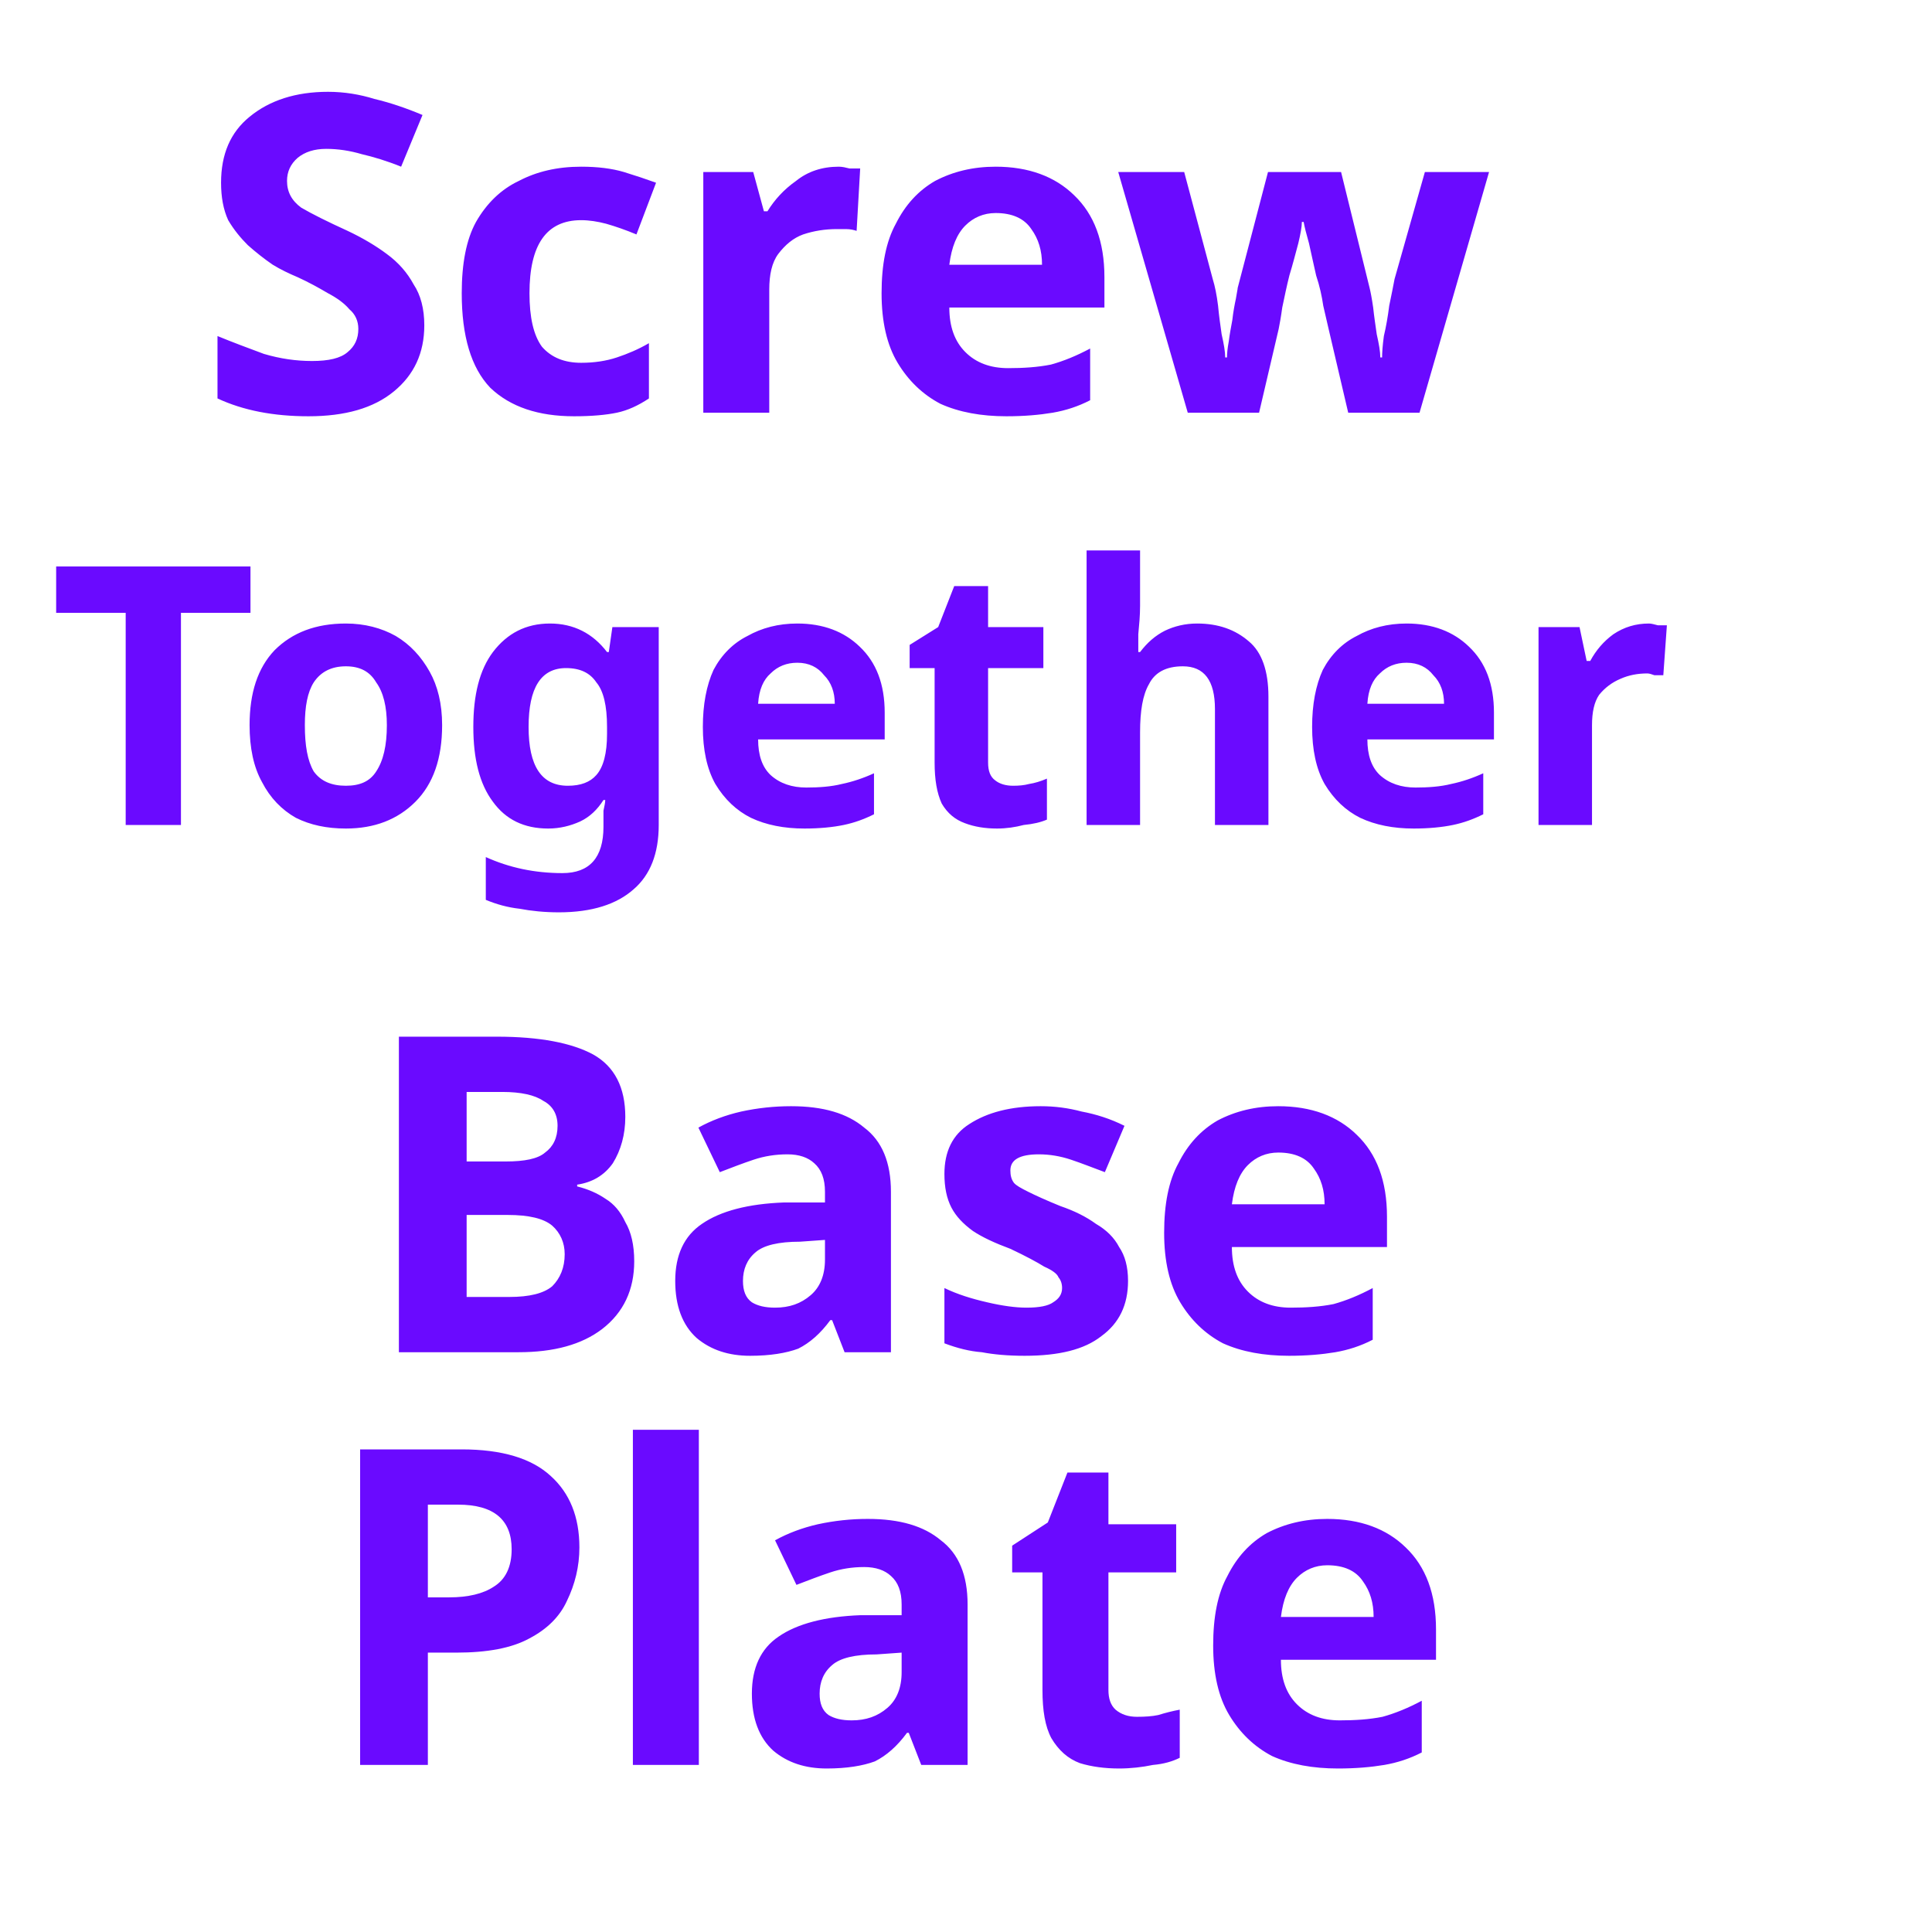
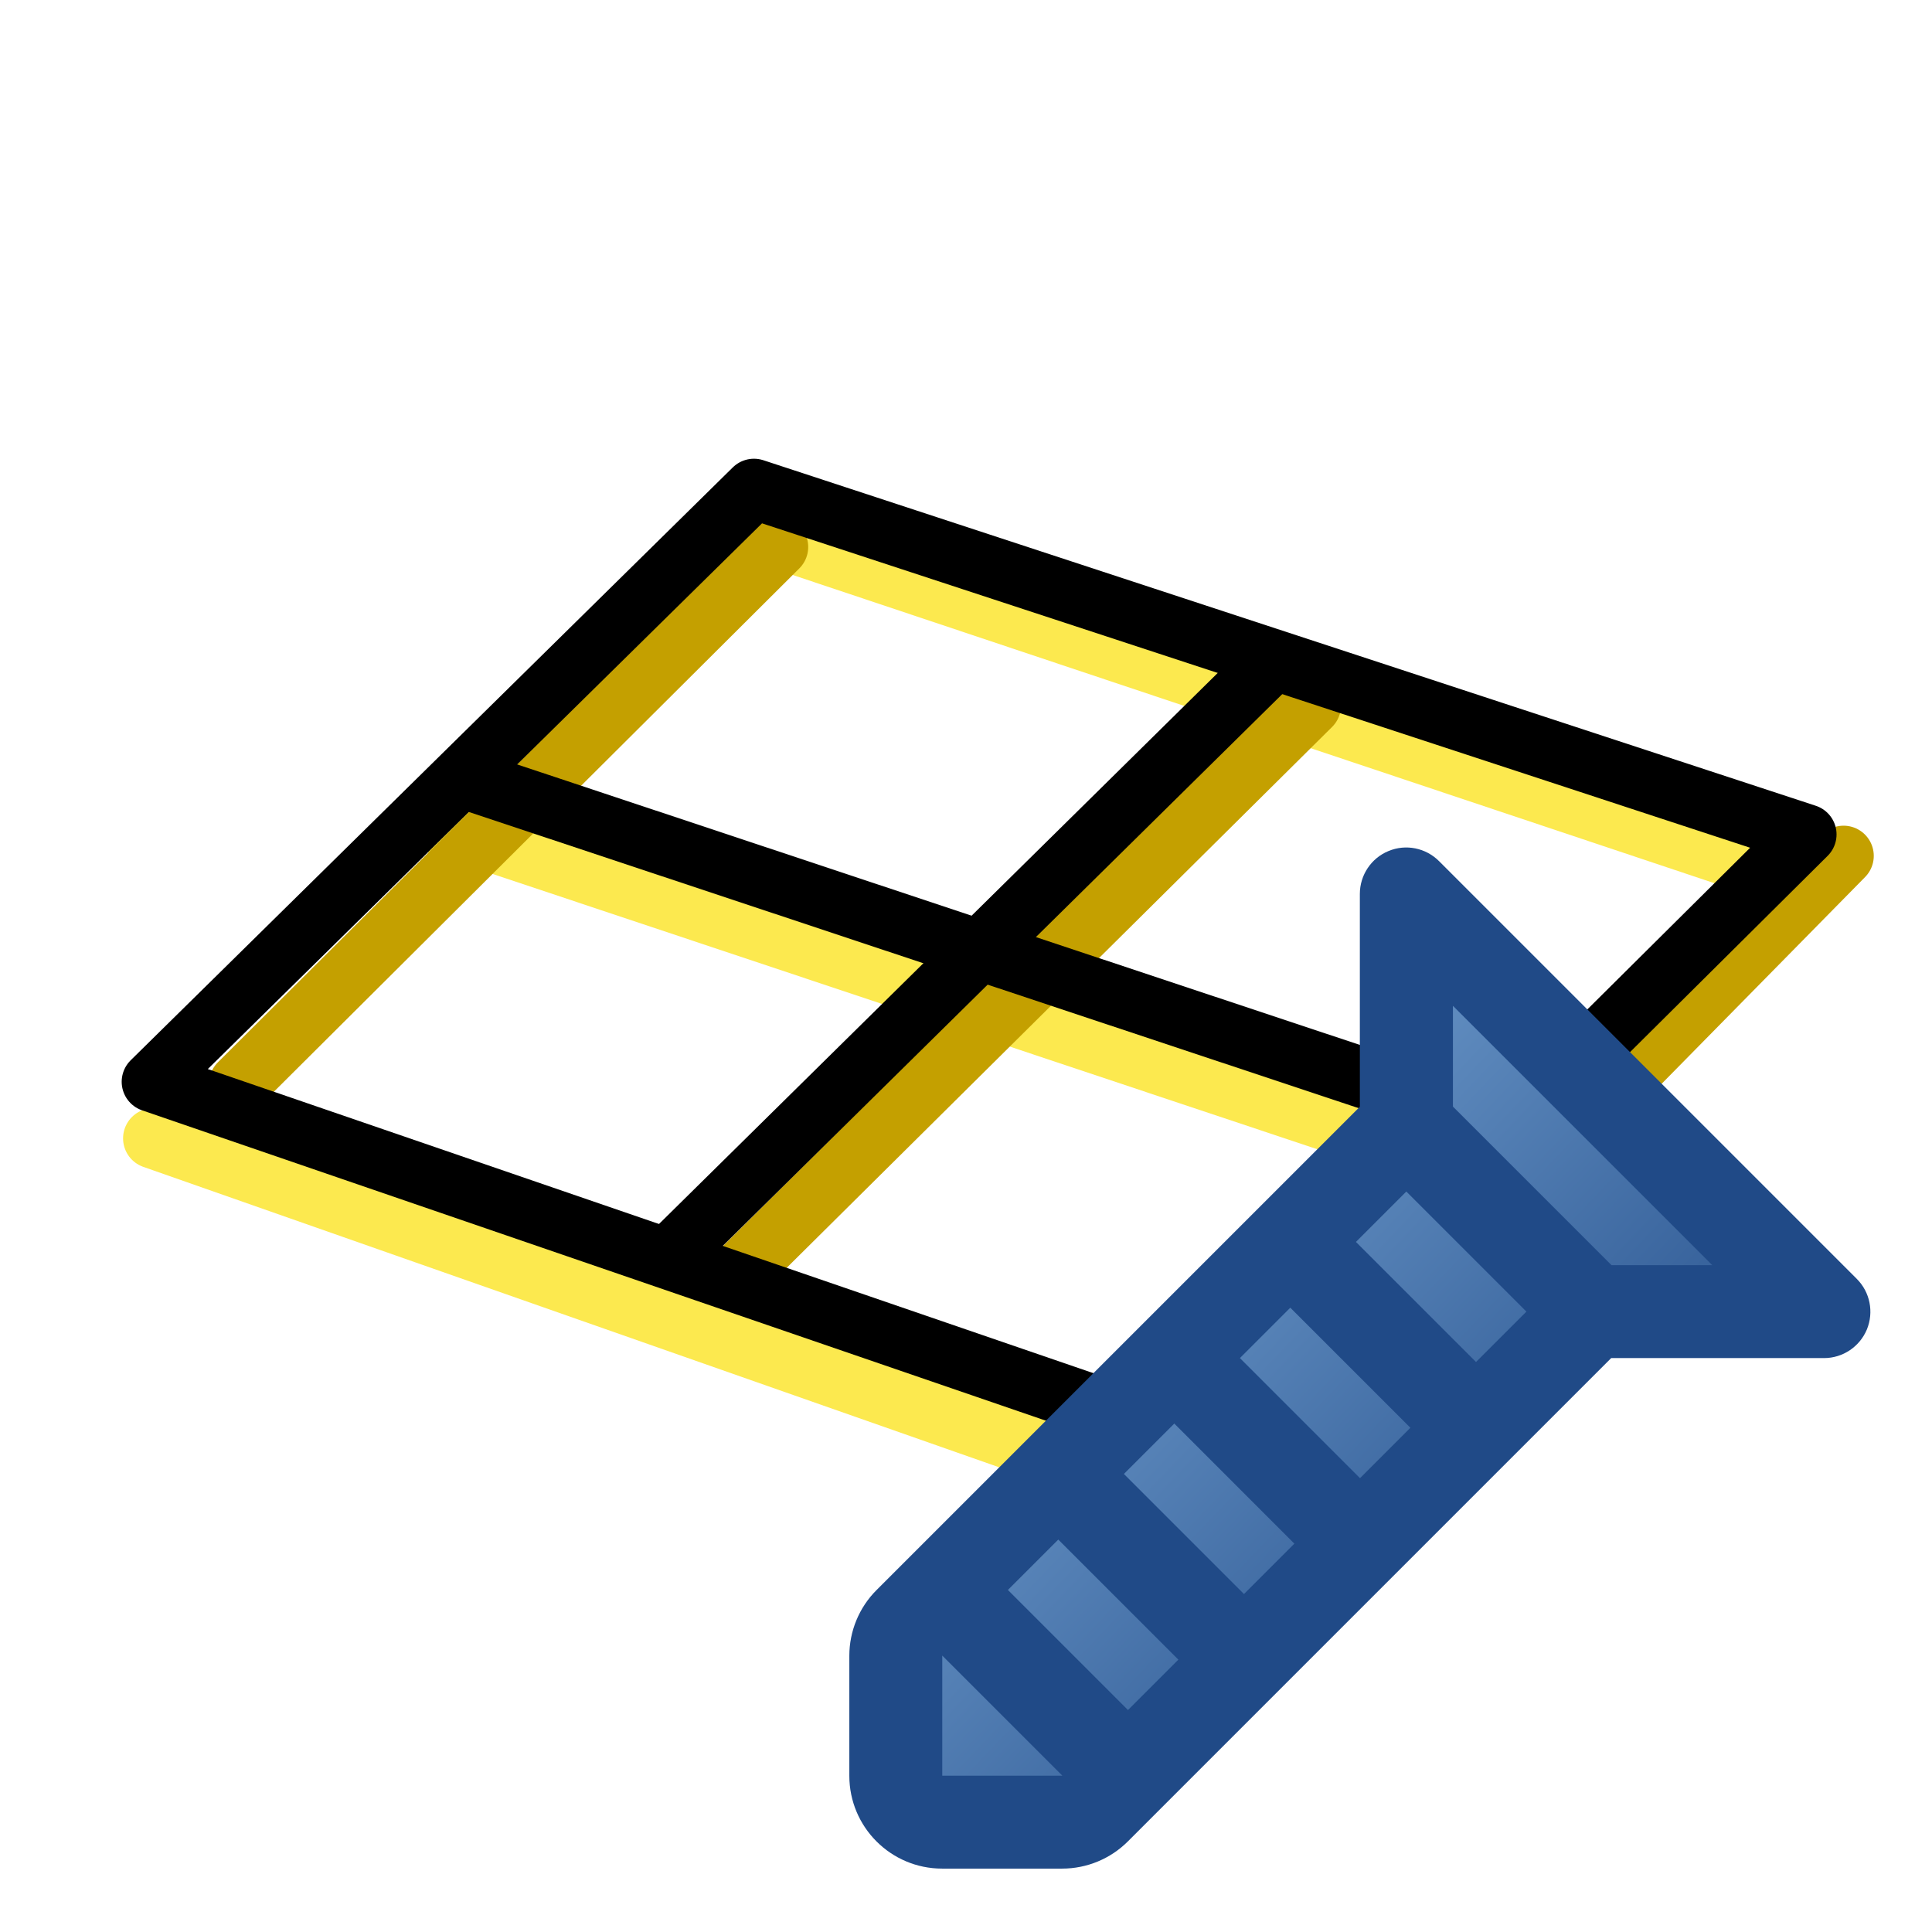
- <svg xmlns="http://www.w3.org/2000/svg" width="64" height="64" viewBox="0 0 16.933 16.933" version="1.1" id="svg1">
-   <defs id="defs1" />
+ <svg xmlns="http://www.w3.org/2000/svg" xmlns:xlink="http://www.w3.org/1999/xlink" width="64" height="64" viewBox="0 0 64 64" version="1.1" id="svg1" xml:space="preserve">
+   <defs id="defs1">
+     <linearGradient id="linearGradient1388">
+       <stop style="stop-color:#729fcf;stop-opacity:1;" offset="0" id="stop1388" />
+       <stop style="stop-color:#204a87;stop-opacity:1;" offset="1" id="stop1389" />
+     </linearGradient>
+     <linearGradient xlink:href="#linearGradient1388" id="linearGradient1390" gradientUnits="userSpaceOnUse" x1="42.571" y1="42.247" x2="56.932" y2="55.956" />
+   </defs>
  <g id="layer1">
-     <text xml:space="preserve" style="font-style:normal;font-variant:normal;font-weight:bold;font-stretch:normal;font-size:3.881px;line-height:1.25;font-family:Sans;-inkscape-font-specification:'Sans, Bold';font-variant-ligatures:normal;font-variant-caps:normal;font-variant-numeric:normal;font-variant-east-asian:normal;fill:#ff8a14;stroke-width:1;paint-order:stroke fill markers" x="1.733" y="3.616" id="text1">
-       <tspan id="tspan1" style="font-style:normal;font-variant:normal;font-weight:bold;font-stretch:normal;font-size:3.881px;font-family:Sans;-inkscape-font-specification:'Sans, Bold';font-variant-ligatures:normal;font-variant-caps:normal;font-variant-numeric:normal;font-variant-east-asian:normal;fill:#6a0aff;fill-opacity:1;stroke-width:1" x="1.733" y="3.616">Screw</tspan>
-     </text>
-     <text xml:space="preserve" style="font-style:normal;font-variant:normal;font-weight:bold;font-stretch:normal;font-size:3.881px;line-height:1.25;font-family:Sans;-inkscape-font-specification:'Sans, Bold';font-variant-ligatures:normal;font-variant-caps:normal;font-variant-numeric:normal;font-variant-east-asian:normal;fill:#6a0aff;fill-opacity:1;stroke-width:1;paint-order:stroke fill markers" x="3.153" y="11.851" id="text2">
-       <tspan id="tspan2" style="stroke-width:1" x="3.153" y="11.851">Base</tspan>
-       <tspan style="stroke-width:1" x="3.153" y="16.702" id="tspan3" />
-     </text>
-     <text xml:space="preserve" style="font-style:normal;font-variant:normal;font-weight:bold;font-stretch:normal;font-size:3.881px;line-height:1.25;font-family:Sans;-inkscape-font-specification:'Sans, Bold';font-variant-ligatures:normal;font-variant-caps:normal;font-variant-numeric:normal;font-variant-east-asian:normal;fill:#6a0aff;fill-opacity:1;stroke-width:1;paint-order:stroke fill markers" x="2.813" y="15.467" id="text4">
-       <tspan id="tspan4" style="stroke-width:1" x="2.813" y="15.467">Plate</tspan>
-     </text>
-     <text xml:space="preserve" style="font-style:normal;font-variant:normal;font-weight:bold;font-stretch:normal;font-size:3.175px;line-height:1.25;font-family:Sans;-inkscape-font-specification:'Sans, Bold';font-variant-ligatures:normal;font-variant-caps:normal;font-variant-numeric:normal;font-variant-east-asian:normal;fill:#6a0aff;fill-opacity:1;stroke-width:1;paint-order:stroke fill markers" x="0.428" y="7.23" id="text5">
-       <tspan id="tspan5" style="font-style:normal;font-variant:normal;font-weight:bold;font-stretch:normal;font-size:3.175px;font-family:Sans;-inkscape-font-specification:'Sans, Bold';font-variant-ligatures:normal;font-variant-caps:normal;font-variant-numeric:normal;font-variant-east-asian:normal;stroke-width:1" x="0.428" y="7.23">Together</tspan>
-     </text>
+     <g id="g28">
+       <path style="fill:none;fill-rule:evenodd;stroke:#fce94f;stroke-width:2;stroke-linecap:round;stroke-linejoin:round;stroke-opacity:1;stroke-dasharray:none" d="m 24.29,17.334 34.097,11.402" id="path26" />
+       <path style="fill:none;fill-rule:evenodd;stroke:#fce94f;stroke-width:2;stroke-linecap:round;stroke-linejoin:round;stroke-opacity:1;stroke-dasharray:none" d="m 14.351,27.24 33.881,11.309" id="path25" />
+       <path style="fill:none;fill-rule:evenodd;stroke:#c4a000;stroke-width:2;stroke-linecap:round;stroke-linejoin:round;stroke-dasharray:none;stroke-opacity:1" d="M 25.773,18.12 7.923,35.899" id="path23" />
+       <path style="fill:none;fill-rule:evenodd;stroke:#c4a000;stroke-width:2;stroke-linecap:round;stroke-linejoin:round;stroke-dasharray:none;stroke-opacity:1" d="M 43.422,23.372 24.425,42.211" id="path24" />
+       <path style="fill:none;fill-rule:evenodd;stroke:#000000;stroke-width:2;stroke-linecap:butt;stroke-linejoin:miter;stroke-opacity:1;stroke-dasharray:none" d="M 42.021,22.038 22.358,41.43" id="path21" />
+       <path style="fill:none;fill-rule:evenodd;stroke:#000000;stroke-width:2;stroke-linecap:round;stroke-linejoin:round;stroke-opacity:1;stroke-dasharray:none" d="M 15.617,25.872 49.72,37.224" id="path22" />
+       <path style="fill:none;fill-rule:evenodd;stroke:#c4a000;stroke-width:2;stroke-linecap:round;stroke-linejoin:bevel;stroke-dasharray:none;stroke-opacity:1" d="M 40.094,49.667 61.071,28.352" id="path28" />
+       <path style="fill:none;fill-rule:evenodd;stroke:#fce94f;stroke-width:2;stroke-linecap:round;stroke-linejoin:round;stroke-dasharray:none;stroke-opacity:1" d="M 5.077,37.71 39.701,49.864" id="path27" />
+       <path style="fill:none;fill-rule:evenodd;stroke:#000000;stroke-width:2;stroke-linecap:round;stroke-linejoin:round;stroke-dasharray:none;stroke-opacity:1" d="M 24.976,16.196 5.031,35.835 39.626,47.715 59.838,27.642 Z" id="path20" />
+     </g>
+     <g id="g1391" transform="matrix(1.313438,0,0,1.313438,-19.09254,-19.28906)" style="stroke-width:0.761">
+       <path style="fill:url(#linearGradient1390);fill-rule:evenodd;stroke:none;stroke-width:0.761px;stroke-linecap:butt;stroke-linejoin:miter;stroke-opacity:1" d="m 48.127,45.344 -10.483,9.999 -0.08,4.764 4.614,0.141 12.894,-12.695 5.372,0.584 -10.102,-10.557 0.064,4.445 z" id="path1388" />
+       <g style="fill:none;stroke-width:0.4;stroke-dasharray:none" id="g1388" transform="matrix(3.804933,0,0,3.804933,-229.7868,195.139)">
+         <path fill-rule="evenodd" clip-rule="evenodd" d="m 73.416,-41.785 c 0.115,-0.048 0.247,-0.021 0.335,0.067 l 2.769,2.769 c 0.088,0.088 0.114,0.22 0.067,0.335 -0.048,0.115 -0.16,0.19 -0.284,0.19 h -1.411 l -3.204,3.204 c -0.115,0.115 -0.272,0.18 -0.435,0.18 h -0.796 c -0.34,0 -0.615,-0.276 -0.615,-0.615 v -0.796 c 0,-0.163 0.065,-0.32 0.18,-0.435 1.068,-1.068 2.136,-2.136 3.204,-3.204 v -1.411 c 0,-0.124 0.075,-0.237 0.19,-0.284 z m -0.651,3.027 -0.334,0.334 0.796,0.796 0.334,-0.334 z m 1.231,0.36 -0.796,-0.796 0.334,-0.334 0.796,0.796 z m -1.204,1.204 -0.796,-0.796 -0.334,0.334 0.796,0.796 z m -0.769,0.769 -0.796,-0.796 -0.334,0.334 0.796,0.796 z m -0.769,0.769 -0.796,-0.796 v 0.796 z m 2.589,-5.103 v 0.668 l 1.051,1.051 h 0.668 z" fill="#0f0f0f" id="path1" style="fill:#204a87;stroke:none;stroke-width:0.4;stroke-dasharray:none;stroke-opacity:1" />
+       </g>
+     </g>
  </g>
</svg>
